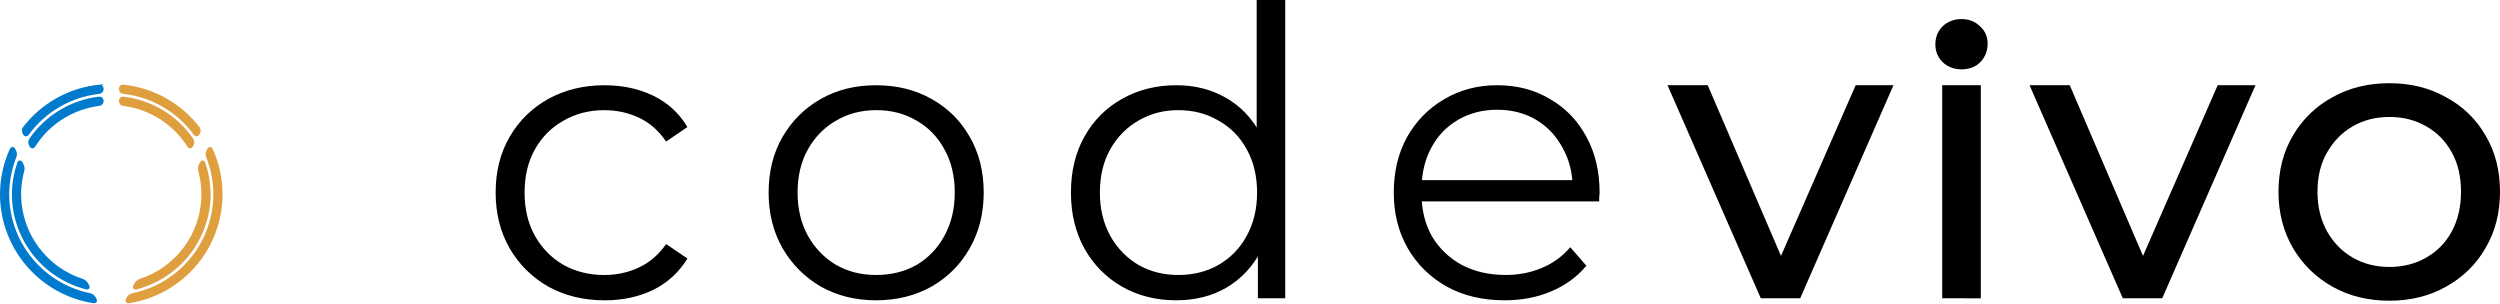
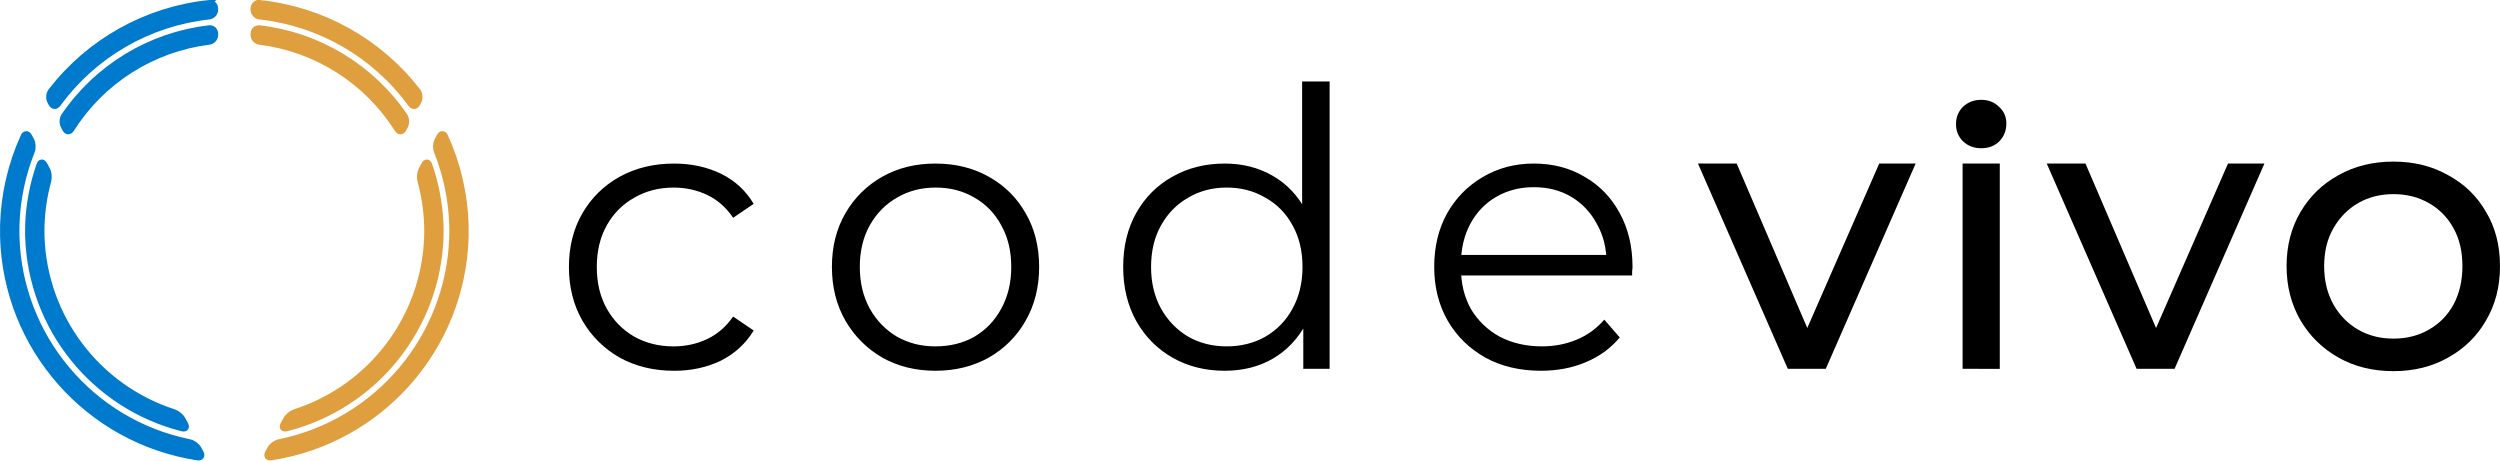
- <svg xmlns="http://www.w3.org/2000/svg" width="263.255mm" height="31.934mm" viewBox="0 0 263.255 31.934" version="1.1" id="svg1">
+ <svg xmlns="http://www.w3.org/2000/svg" width="273.245mm" height="50.326mm" viewBox="0 0 273.245 50.326" version="1.1" id="svg1">
  <defs id="defs1" />
-   <g id="layer1" transform="translate(45.24375,-116.6813)">
-     <g id="g10" style="font-size:42.333px;line-height:1;font-family:Montserrat;-inkscape-font-specification:'Montserrat, Normal';font-variant-ligatures:none;letter-spacing:2.646px;stroke-width:0.265" aria-label="codevivo" transform="translate(-65.94439,30.12034)">
-       <g id="g9">
-         <g id="g8">
-           <path style="letter-spacing:5.292px" d="m 84.366,118.184 q -3.302,0 -5.927,-1.439 -2.582,-1.482 -4.064,-4.022 -1.482,-2.582 -1.482,-5.884 0,-3.344 1.482,-5.884 1.482,-2.54 4.064,-3.979 2.625,-1.439 5.927,-1.439 2.836,0 5.122,1.101 2.286,1.101 3.598,3.302 l -2.244,1.524 q -1.143,-1.693 -2.836,-2.498 -1.693,-0.804 -3.683,-0.804 -2.371,0 -4.276,1.101 -1.905,1.058 -3.006,3.006 -1.101,1.947 -1.101,4.572 0,2.625 1.101,4.572 1.101,1.947 3.006,3.048 1.905,1.058 4.276,1.058 1.99,0 3.683,-0.804 1.693,-0.804 2.836,-2.455 l 2.244,1.524 q -1.312,2.159 -3.598,3.302 -2.286,1.101 -5.122,1.101 z m 28.575,0 q -3.217,0 -5.8,-1.439 -2.54,-1.482 -4.022,-4.022 -1.482,-2.582 -1.482,-5.884 0,-3.344 1.482,-5.884 1.482,-2.54 4.022,-3.979 2.54,-1.439 5.8,-1.439 3.302,0 5.842,1.439 2.582,1.439 4.022,3.979 1.482,2.54 1.482,5.884 0,3.302 -1.482,5.884 -1.439,2.54 -4.022,4.022 -2.582,1.439 -5.842,1.439 z m 0,-2.667 q 2.413,0 4.276,-1.058 1.863,-1.101 2.921,-3.048 1.101,-1.99 1.101,-4.572 0,-2.625 -1.101,-4.572 -1.058,-1.947 -2.921,-3.006 -1.863,-1.101 -4.233,-1.101 -2.371,0 -4.233,1.101 -1.863,1.058 -2.963,3.006 -1.101,1.947 -1.101,4.572 0,2.582 1.101,4.572 1.101,1.947 2.963,3.048 1.863,1.058 4.191,1.058 z m 31.623,2.667 q -3.175,0 -5.715,-1.439 -2.498,-1.439 -3.937,-3.979 -1.439,-2.582 -1.439,-5.927 0,-3.387 1.439,-5.927 1.439,-2.54 3.937,-3.937 2.54,-1.439 5.715,-1.439 2.921,0 5.207,1.312 2.328,1.312 3.683,3.852 1.397,2.498 1.397,6.138 0,3.598 -1.355,6.138 -1.355,2.54 -3.683,3.895 -2.286,1.312 -5.249,1.312 z m 0.212,-2.667 q 2.371,0 4.233,-1.058 1.905,-1.101 2.963,-3.048 1.101,-1.99 1.101,-4.572 0,-2.625 -1.101,-4.572 -1.058,-1.947 -2.963,-3.006 -1.863,-1.101 -4.233,-1.101 -2.328,0 -4.191,1.101 -1.863,1.058 -2.963,3.006 -1.101,1.947 -1.101,4.572 0,2.582 1.101,4.572 1.101,1.947 2.963,3.048 1.863,1.058 4.191,1.058 z m 8.382,2.455 v -6.689 l 0.296,-4.487 -0.423,-4.487 V 86.561 h 3.006 v 31.411 z m 25.993,0.212 q -3.471,0 -6.096,-1.439 -2.625,-1.482 -4.106,-4.022 -1.482,-2.582 -1.482,-5.884 0,-3.302 1.397,-5.842 1.439,-2.54 3.895,-3.979 2.498,-1.482 5.588,-1.482 3.133,0 5.546,1.439 2.455,1.397 3.852,3.979 1.397,2.54 1.397,5.884 0,0.212 -0.042,0.466 0,0.212 0,0.466 h -19.346 v -2.244 h 17.738 l -1.185,0.889 q 0,-2.413 -1.058,-4.276 -1.016,-1.905 -2.794,-2.963 -1.778,-1.058 -4.106,-1.058 -2.286,0 -4.106,1.058 -1.82,1.058 -2.836,2.963 -1.016,1.905 -1.016,4.36 v 0.466 q 0,2.54 1.101,4.487 1.143,1.905 3.133,3.006 2.032,1.058 4.614,1.058 2.032,0 3.768,-0.72 1.778,-0.72 3.048,-2.201 l 1.693,1.947 q -1.482,1.778 -3.725,2.709 -2.201,0.931 -4.868,0.931 z" id="path7" />
-           <path style="font-weight:500;-inkscape-font-specification:'Montserrat Medium';letter-spacing:1.323px" d="m 206.116,117.972 -9.821,-22.437 h 4.233 l 8.721,20.32 h -2.032 l 8.89,-20.32 h 3.979 l -9.821,22.437 z m 19.103,0 V 95.536 h 4.064 v 22.437 z m 2.032,-24.109 c -0.79,0 -1.453,-0.254 -1.99,-0.762 -0.508,-0.508 -0.762,-1.129 -0.762,-1.863 0,-0.762 0.254,-1.397 0.762,-1.905 0.536,-0.508 1.199,-0.762 1.99,-0.762 0.79,0 1.439,0.254 1.947,0.762 0.536,0.48 0.804,1.087 0.804,1.82 0,0.762 -0.254,1.411 -0.762,1.947 -0.508,0.508 -1.171,0.762 -1.99,0.762 z m 16.986,24.109 -9.821,-22.437 h 4.233 l 8.721,20.32 h -2.032 l 8.89,-20.32 h 3.979 l -9.821,22.437 z m 28.077,0.254 c -2.258,0 -4.262,-0.494 -6.011,-1.482 -1.75,-0.988 -3.133,-2.342 -4.149,-4.064 -1.016,-1.75 -1.524,-3.725 -1.524,-5.927 0,-2.23 0.508,-4.205 1.524,-5.927 1.016,-1.722 2.399,-3.062 4.149,-4.022 1.75,-0.988 3.754,-1.482 6.011,-1.482 2.23,0 4.219,0.494 5.969,1.482 1.778,0.96 3.161,2.3 4.149,4.022 1.016,1.693 1.524,3.669 1.524,5.927 0,2.23 -0.508,4.205 -1.524,5.927 -0.988,1.722 -2.371,3.076 -4.149,4.064 -1.75,0.988 -3.739,1.482 -5.969,1.482 z m 0,-3.556 c 1.439,0 2.723,-0.325 3.852,-0.974 1.157,-0.649 2.06,-1.566 2.709,-2.752 0.649,-1.214 0.974,-2.611 0.974,-4.191 0,-1.609 -0.325,-2.992 -0.974,-4.149 -0.649,-1.185 -1.552,-2.103 -2.709,-2.752 -1.129,-0.649 -2.413,-0.974 -3.852,-0.974 -1.439,0 -2.723,0.325 -3.852,0.974 -1.129,0.649 -2.032,1.566 -2.709,2.752 -0.677,1.157 -1.016,2.54 -1.016,4.149 0,1.58 0.339,2.977 1.016,4.191 0.677,1.185 1.58,2.103 2.709,2.752 1.129,0.649 2.413,0.974 3.852,0.974 z" id="path8" />
-         </g>
+   <g id="layer1" transform="translate(55.2333,-107.78)">
+     <g id="g9" transform="translate(-65.94439,30.12034)" style="font-size:42.333px;line-height:1;font-family:Montserrat;-inkscape-font-specification:'Montserrat, Normal';font-variant-ligatures:none;letter-spacing:2.646px;stroke-width:0.265">
+       <g id="g8">
+         <path style="letter-spacing:5.292px" d="m 84.366,118.184 q -3.302,0 -5.927,-1.439 -2.582,-1.482 -4.064,-4.022 -1.482,-2.582 -1.482,-5.884 0,-3.344 1.482,-5.884 1.482,-2.54 4.064,-3.979 2.625,-1.439 5.927,-1.439 2.836,0 5.122,1.101 2.286,1.101 3.598,3.302 l -2.244,1.524 q -1.143,-1.693 -2.836,-2.498 -1.693,-0.804 -3.683,-0.804 -2.371,0 -4.276,1.101 -1.905,1.058 -3.006,3.006 -1.101,1.947 -1.101,4.572 0,2.625 1.101,4.572 1.101,1.947 3.006,3.048 1.905,1.058 4.276,1.058 1.99,0 3.683,-0.804 1.693,-0.804 2.836,-2.455 l 2.244,1.524 q -1.312,2.159 -3.598,3.302 -2.286,1.101 -5.122,1.101 z m 28.575,0 q -3.217,0 -5.8,-1.439 -2.54,-1.482 -4.022,-4.022 -1.482,-2.582 -1.482,-5.884 0,-3.344 1.482,-5.884 1.482,-2.54 4.022,-3.979 2.54,-1.439 5.8,-1.439 3.302,0 5.842,1.439 2.582,1.439 4.022,3.979 1.482,2.54 1.482,5.884 0,3.302 -1.482,5.884 -1.439,2.54 -4.022,4.022 -2.582,1.439 -5.842,1.439 z m 0,-2.667 q 2.413,0 4.276,-1.058 1.863,-1.101 2.921,-3.048 1.101,-1.99 1.101,-4.572 0,-2.625 -1.101,-4.572 -1.058,-1.947 -2.921,-3.006 -1.863,-1.101 -4.233,-1.101 -2.371,0 -4.233,1.101 -1.863,1.058 -2.963,3.006 -1.101,1.947 -1.101,4.572 0,2.582 1.101,4.572 1.101,1.947 2.963,3.048 1.863,1.058 4.191,1.058 z m 31.623,2.667 q -3.175,0 -5.715,-1.439 -2.498,-1.439 -3.937,-3.979 -1.439,-2.582 -1.439,-5.927 0,-3.387 1.439,-5.927 1.439,-2.54 3.937,-3.937 2.54,-1.439 5.715,-1.439 2.921,0 5.207,1.312 2.328,1.312 3.683,3.852 1.397,2.498 1.397,6.138 0,3.598 -1.355,6.138 -1.355,2.54 -3.683,3.895 -2.286,1.312 -5.249,1.312 z m 0.212,-2.667 q 2.371,0 4.233,-1.058 1.905,-1.101 2.963,-3.048 1.101,-1.99 1.101,-4.572 0,-2.625 -1.101,-4.572 -1.058,-1.947 -2.963,-3.006 -1.863,-1.101 -4.233,-1.101 -2.328,0 -4.191,1.101 -1.863,1.058 -2.963,3.006 -1.101,1.947 -1.101,4.572 0,2.582 1.101,4.572 1.101,1.947 2.963,3.048 1.863,1.058 4.191,1.058 z m 8.382,2.455 v -6.689 l 0.296,-4.487 -0.423,-4.487 V 86.561 h 3.006 v 31.411 z m 25.993,0.212 q -3.471,0 -6.096,-1.439 -2.625,-1.482 -4.106,-4.022 -1.482,-2.582 -1.482,-5.884 0,-3.302 1.397,-5.842 1.439,-2.54 3.895,-3.979 2.498,-1.482 5.588,-1.482 3.133,0 5.546,1.439 2.455,1.397 3.852,3.979 1.397,2.54 1.397,5.884 0,0.212 -0.042,0.466 0,0.212 0,0.466 h -19.346 v -2.244 h 17.738 l -1.185,0.889 q 0,-2.413 -1.058,-4.276 -1.016,-1.905 -2.794,-2.963 -1.778,-1.058 -4.106,-1.058 -2.286,0 -4.106,1.058 -1.82,1.058 -2.836,2.963 -1.016,1.905 -1.016,4.36 v 0.466 q 0,2.54 1.101,4.487 1.143,1.905 3.133,3.006 2.032,1.058 4.614,1.058 2.032,0 3.768,-0.72 1.778,-0.72 3.048,-2.201 l 1.693,1.947 q -1.482,1.778 -3.725,2.709 -2.201,0.931 -4.868,0.931 z" id="path7" />
+         <path style="font-weight:500;-inkscape-font-specification:'Montserrat Medium';letter-spacing:1.323px" d="m 206.116,117.972 -9.821,-22.437 h 4.233 l 8.721,20.32 h -2.032 l 8.89,-20.32 h 3.979 l -9.821,22.437 z m 19.103,0 V 95.536 h 4.064 v 22.437 z m 2.032,-24.109 c -0.79,0 -1.453,-0.254 -1.99,-0.762 -0.508,-0.508 -0.762,-1.129 -0.762,-1.863 0,-0.762 0.254,-1.397 0.762,-1.905 0.536,-0.508 1.199,-0.762 1.99,-0.762 0.79,0 1.439,0.254 1.947,0.762 0.536,0.48 0.804,1.087 0.804,1.82 0,0.762 -0.254,1.411 -0.762,1.947 -0.508,0.508 -1.171,0.762 -1.99,0.762 z m 16.986,24.109 -9.821,-22.437 h 4.233 l 8.721,20.32 h -2.032 l 8.89,-20.32 h 3.979 l -9.821,22.437 z m 28.077,0.254 c -2.258,0 -4.262,-0.494 -6.011,-1.482 -1.75,-0.988 -3.133,-2.342 -4.149,-4.064 -1.016,-1.75 -1.524,-3.725 -1.524,-5.927 0,-2.23 0.508,-4.205 1.524,-5.927 1.016,-1.722 2.399,-3.062 4.149,-4.022 1.75,-0.988 3.754,-1.482 6.011,-1.482 2.23,0 4.219,0.494 5.969,1.482 1.778,0.96 3.161,2.3 4.149,4.022 1.016,1.693 1.524,3.669 1.524,5.927 0,2.23 -0.508,4.205 -1.524,5.927 -0.988,1.722 -2.371,3.076 -4.149,4.064 -1.75,0.988 -3.739,1.482 -5.969,1.482 z m 0,-3.556 c 1.439,0 2.723,-0.325 3.852,-0.974 1.157,-0.649 2.06,-1.566 2.709,-2.752 0.649,-1.214 0.974,-2.611 0.974,-4.191 0,-1.609 -0.325,-2.992 -0.974,-4.149 -0.649,-1.185 -1.552,-2.103 -2.709,-2.752 -1.129,-0.649 -2.413,-0.974 -3.852,-0.974 -1.439,0 -2.723,0.325 -3.852,0.974 -1.129,0.649 -2.032,1.566 -2.709,2.752 -0.677,1.157 -1.016,2.54 -1.016,4.149 0,1.58 0.339,2.977 1.016,4.191 0.677,1.185 1.58,2.103 2.709,2.752 1.129,0.649 2.413,0.974 3.852,0.974 z" id="path8" />
      </g>
-       <g id="g11" transform="matrix(0.3844488,0,0,0.3844474,15.06831,61.29834)" style="stroke:#000000;stroke-width:1.295;stroke-opacity:1">
-         <path id="path10" style="fill:#e09f3e;fill-opacity:1;fill-rule:evenodd;stroke:#e09f3e;stroke-width:0.78;stroke-dasharray:none;stroke-opacity:1" d="m 48.414,89.287 c 8.133,0.845 15.566,4.991 20.558,11.468 0.268,0.347 0.307,0.947 0.098,1.333 l -0.155,0.286 c -0.209,0.385 -0.579,0.404 -0.837,0.05 C 63.419,96.028 56.278,91.892 48.414,91.033 47.978,90.985 47.623,90.602 47.623,90.164 V 90.01 c 0,-0.438 0.355,-0.768 0.791,-0.722 z m -0.001,3.286 c 7.631,0.892 14.505,5.043 18.847,11.381 0.248,0.362 0.269,0.974 0.06,1.359 l -0.198,0.366 c -0.209,0.385 -0.557,0.39 -0.791,0.02 C 62.362,99.418 55.785,95.241 48.413,94.319 c -0.435,-0.054 -0.789,-0.441 -0.789,-0.88 v -0.152 c 0,-0.438 0.354,-0.765 0.79,-0.714 z m 23.779,13.762 c 0.13,0.003 0.258,0.105 0.348,0.304 1.641,3.609 2.546,7.509 2.664,11.472 0.013,0.438 0.014,1.149 0.002,1.587 -0.393,14.408 -11.05,26.488 -25.296,28.677 -0.433,0.067 -0.617,-0.202 -0.408,-0.587 l 0.292,-0.538 c 0.209,-0.385 0.729,-0.757 1.159,-0.844 12.79,-2.589 22.124,-13.663 22.51,-26.707 0.013,-0.438 0.012,-1.149 -0.002,-1.587 -0.104,-3.272 -0.779,-6.501 -1.994,-9.541 -0.163,-0.407 -0.136,-1.046 0.073,-1.431 l 0.282,-0.52 c 0.104,-0.193 0.238,-0.288 0.368,-0.284 z m -2.015,3.69 c 0.118,0.008 0.229,0.117 0.301,0.324 0.871,2.5 1.363,5.116 1.461,7.762 0.016,0.438 0.018,1.149 0.004,1.587 -0.386,11.831 -8.562,21.992 -20.037,24.899 -0.425,0.108 -0.603,-0.129 -0.394,-0.514 l 0.355,-0.655 c 0.209,-0.385 0.72,-0.795 1.137,-0.93 9.961,-3.214 16.845,-12.34 17.199,-22.8 0.015,-0.438 0.014,-1.149 -0.002,-1.587 -0.07,-1.93 -0.364,-3.846 -0.877,-5.708 -0.116,-0.423 -0.054,-1.074 0.155,-1.459 l 0.348,-0.643 c 0.104,-0.193 0.231,-0.284 0.35,-0.276 z" />
-         <path id="path11" style="fill:#007acc;fill-opacity:1;fill-rule:evenodd;stroke:#007acc;stroke-width:0.78;stroke-dasharray:none;stroke-opacity:1" d="m 41.841,89.287 c -8.133,0.845 -15.566,4.991 -20.558,11.468 -0.268,0.347 -0.307,0.947 -0.098,1.333 l 0.155,0.286 c 0.209,0.385 0.579,0.404 0.837,0.05 4.659,-6.395 11.799,-10.531 19.664,-11.391 0.436,-0.048 0.79,-0.43 0.79,-0.869 v -0.154 c 0,-0.438 -0.355,-0.768 -0.791,-0.722 z m 0.001,3.286 c -7.631,0.892 -14.505,5.043 -18.847,11.381 -0.248,0.362 -0.269,0.974 -0.06,1.359 l 0.198,0.366 c 0.209,0.385 0.557,0.39 0.791,0.02 3.97,-6.281 10.546,-10.458 17.919,-11.38 0.435,-0.054 0.789,-0.441 0.789,-0.88 v -0.152 c 0,-0.438 -0.354,-0.765 -0.79,-0.714 z m -23.779,13.762 c -0.13,0.003 -0.258,0.105 -0.348,0.304 -1.641,3.609 -2.546,7.509 -2.664,11.472 -0.013,0.438 -0.014,1.149 -0.002,1.587 0.393,14.408 11.05,26.488 25.296,28.677 0.433,0.067 0.617,-0.202 0.408,-0.587 l -0.292,-0.538 c -0.209,-0.385 -0.729,-0.757 -1.159,-0.844 -12.79,-2.589 -22.124,-13.663 -22.51,-26.707 -0.013,-0.438 -0.012,-1.149 0.002,-1.587 0.104,-3.272 0.779,-6.501 1.994,-9.541 0.163,-0.407 0.136,-1.046 -0.073,-1.431 l -0.282,-0.52 c -0.104,-0.193 -0.238,-0.288 -0.368,-0.284 z m 2.015,3.69 c -0.118,0.008 -0.229,0.117 -0.301,0.324 -0.871,2.5 -1.363,5.116 -1.461,7.762 -0.016,0.438 -0.018,1.149 -0.004,1.587 0.386,11.831 8.562,21.992 20.037,24.899 0.425,0.108 0.603,-0.129 0.394,-0.514 l -0.355,-0.655 c -0.209,-0.385 -0.72,-0.795 -1.137,-0.93 -9.961,-3.214 -16.845,-12.34 -17.199,-22.8 -0.015,-0.438 -0.014,-1.149 0.002,-1.587 0.07,-1.93 0.364,-3.846 0.877,-5.708 0.116,-0.423 0.054,-1.074 -0.155,-1.459 l -0.348,-0.643 c -0.104,-0.193 -0.231,-0.284 -0.35,-0.276 z" />
-       </g>
+     </g>
+     <g id="g11" transform="matrix(0.8404272,0,0,0.8404242,-67.54591,33.07169)" style="font-size:42.333px;line-height:1;font-family:Montserrat;-inkscape-font-specification:'Montserrat, Normal';font-variant-ligatures:none;letter-spacing:2.646px;stroke:#000000;stroke-width:1.295;stroke-opacity:1">
+       <path id="path10" style="fill:#e09f3e;fill-opacity:1;fill-rule:evenodd;stroke:#e09f3e;stroke-width:0.78;stroke-dasharray:none;stroke-opacity:1" d="m 48.414,89.287 c 8.133,0.845 15.566,4.991 20.558,11.468 0.268,0.347 0.307,0.947 0.098,1.333 l -0.155,0.286 c -0.209,0.385 -0.579,0.404 -0.837,0.05 C 63.419,96.028 56.278,91.892 48.414,91.033 47.978,90.985 47.623,90.602 47.623,90.164 V 90.01 c 0,-0.438 0.355,-0.768 0.791,-0.722 z m -0.001,3.286 c 7.631,0.892 14.505,5.043 18.847,11.381 0.248,0.362 0.269,0.974 0.06,1.359 l -0.198,0.366 c -0.209,0.385 -0.557,0.39 -0.791,0.02 C 62.362,99.418 55.785,95.241 48.413,94.319 c -0.435,-0.054 -0.789,-0.441 -0.789,-0.88 v -0.152 c 0,-0.438 0.354,-0.765 0.79,-0.714 z m 23.779,13.762 c 0.13,0.003 0.258,0.105 0.348,0.304 1.641,3.609 2.546,7.509 2.664,11.472 0.013,0.438 0.014,1.149 0.002,1.587 -0.393,14.408 -11.05,26.488 -25.296,28.677 -0.433,0.067 -0.617,-0.202 -0.408,-0.587 l 0.292,-0.538 c 0.209,-0.385 0.729,-0.757 1.159,-0.844 12.79,-2.589 22.124,-13.663 22.51,-26.707 0.013,-0.438 0.012,-1.149 -0.002,-1.587 -0.104,-3.272 -0.779,-6.501 -1.994,-9.541 -0.163,-0.407 -0.136,-1.046 0.073,-1.431 l 0.282,-0.52 c 0.104,-0.193 0.238,-0.288 0.368,-0.284 z m -2.015,3.69 c 0.118,0.008 0.229,0.117 0.301,0.324 0.871,2.5 1.363,5.116 1.461,7.762 0.016,0.438 0.018,1.149 0.004,1.587 -0.386,11.831 -8.562,21.992 -20.037,24.899 -0.425,0.108 -0.603,-0.129 -0.394,-0.514 l 0.355,-0.655 c 0.209,-0.385 0.72,-0.795 1.137,-0.93 9.961,-3.214 16.845,-12.34 17.199,-22.8 0.015,-0.438 0.014,-1.149 -0.002,-1.587 -0.07,-1.93 -0.364,-3.846 -0.877,-5.708 -0.116,-0.423 -0.054,-1.074 0.155,-1.459 l 0.348,-0.643 c 0.104,-0.193 0.231,-0.284 0.35,-0.276 z" />
+       <path id="path11" style="fill:#007acc;fill-opacity:1;fill-rule:evenodd;stroke:#007acc;stroke-width:0.78;stroke-dasharray:none;stroke-opacity:1" d="m 41.841,89.287 c -8.133,0.845 -15.566,4.991 -20.558,11.468 -0.268,0.347 -0.307,0.947 -0.098,1.333 l 0.155,0.286 c 0.209,0.385 0.579,0.404 0.837,0.05 4.659,-6.395 11.799,-10.531 19.664,-11.391 0.436,-0.048 0.79,-0.43 0.79,-0.869 v -0.154 c 0,-0.438 -0.355,-0.768 -0.791,-0.722 z m 0.001,3.286 c -7.631,0.892 -14.505,5.043 -18.847,11.381 -0.248,0.362 -0.269,0.974 -0.06,1.359 l 0.198,0.366 c 0.209,0.385 0.557,0.39 0.791,0.02 3.97,-6.281 10.546,-10.458 17.919,-11.38 0.435,-0.054 0.789,-0.441 0.789,-0.88 v -0.152 c 0,-0.438 -0.354,-0.765 -0.79,-0.714 z m -23.779,13.762 c -0.13,0.003 -0.258,0.105 -0.348,0.304 -1.641,3.609 -2.546,7.509 -2.664,11.472 -0.013,0.438 -0.014,1.149 -0.002,1.587 0.393,14.408 11.05,26.488 25.296,28.677 0.433,0.067 0.617,-0.202 0.408,-0.587 l -0.292,-0.538 c -0.209,-0.385 -0.729,-0.757 -1.159,-0.844 -12.79,-2.589 -22.124,-13.663 -22.51,-26.707 -0.013,-0.438 -0.012,-1.149 0.002,-1.587 0.104,-3.272 0.779,-6.501 1.994,-9.541 0.163,-0.407 0.136,-1.046 -0.073,-1.431 l -0.282,-0.52 c -0.104,-0.193 -0.238,-0.288 -0.368,-0.284 z m 2.015,3.69 c -0.118,0.008 -0.229,0.117 -0.301,0.324 -0.871,2.5 -1.363,5.116 -1.461,7.762 -0.016,0.438 -0.018,1.149 -0.004,1.587 0.386,11.831 8.562,21.992 20.037,24.899 0.425,0.108 0.603,-0.129 0.394,-0.514 l -0.355,-0.655 c -0.209,-0.385 -0.72,-0.795 -1.137,-0.93 -9.961,-3.214 -16.845,-12.34 -17.199,-22.8 -0.015,-0.438 -0.014,-1.149 0.002,-1.587 0.07,-1.93 0.364,-3.846 0.877,-5.708 0.116,-0.423 0.054,-1.074 -0.155,-1.459 l -0.348,-0.643 c -0.104,-0.193 -0.231,-0.284 -0.35,-0.276 z" />
    </g>
  </g>
</svg>
